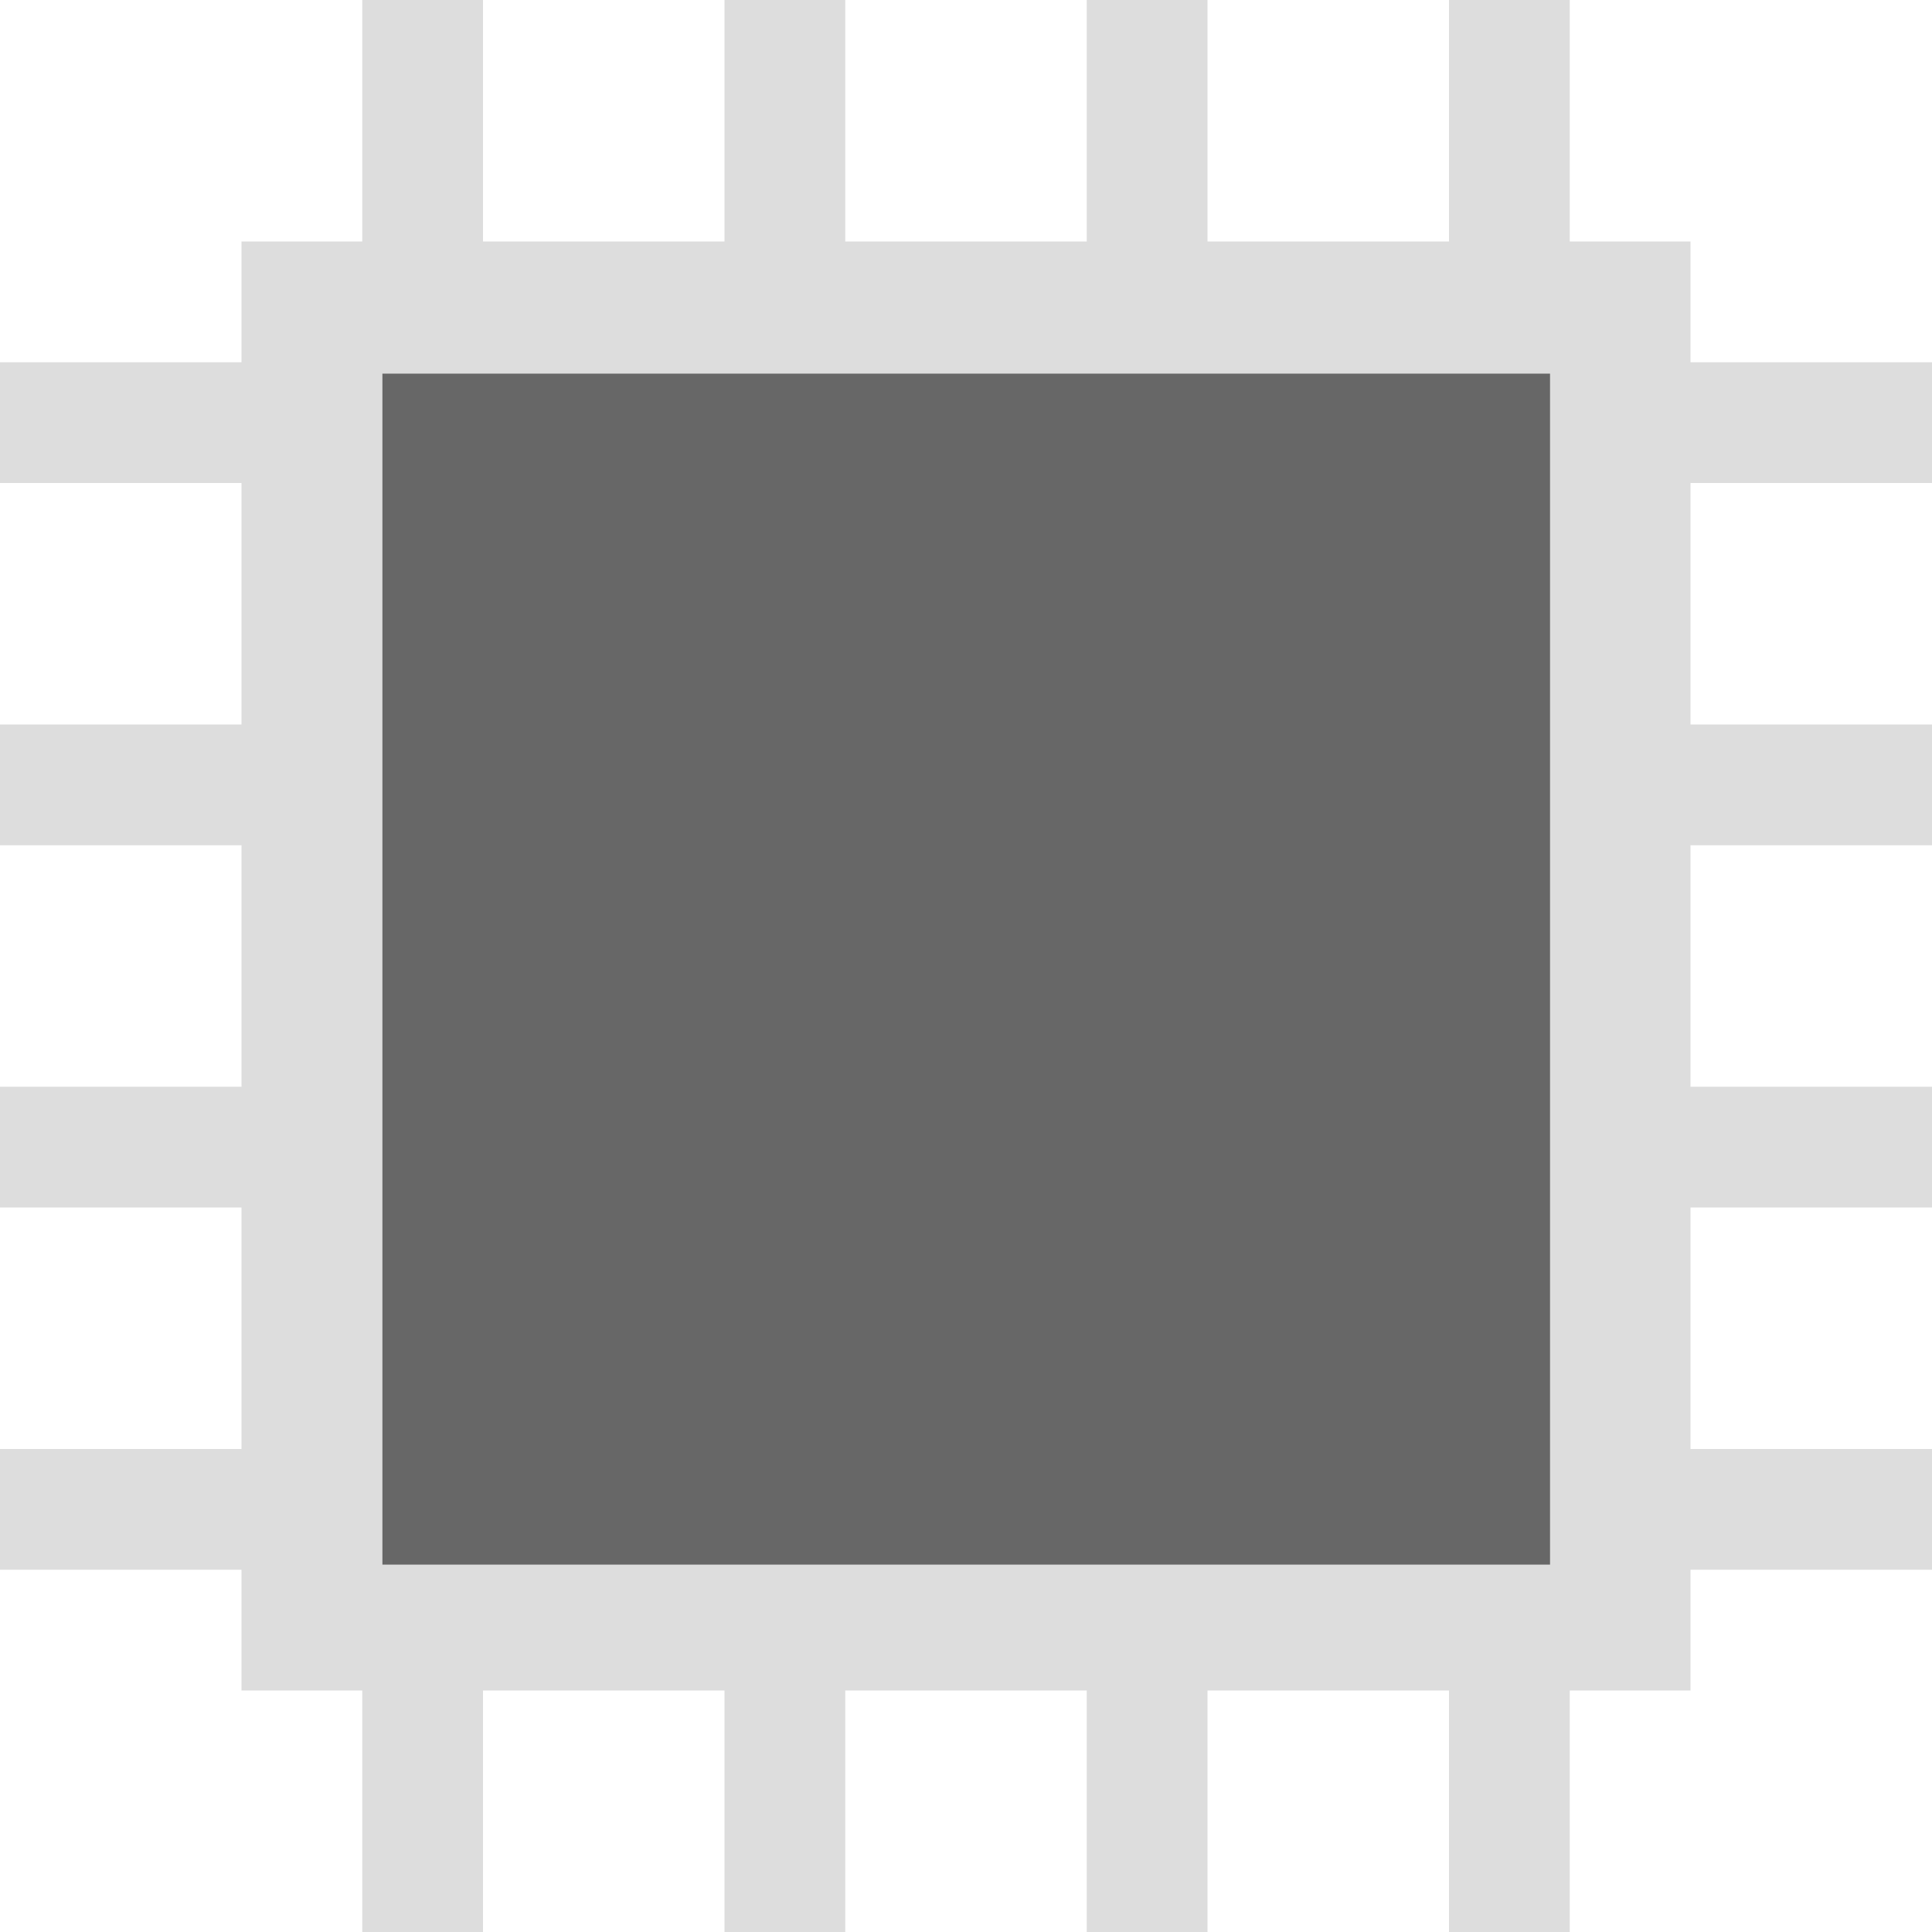
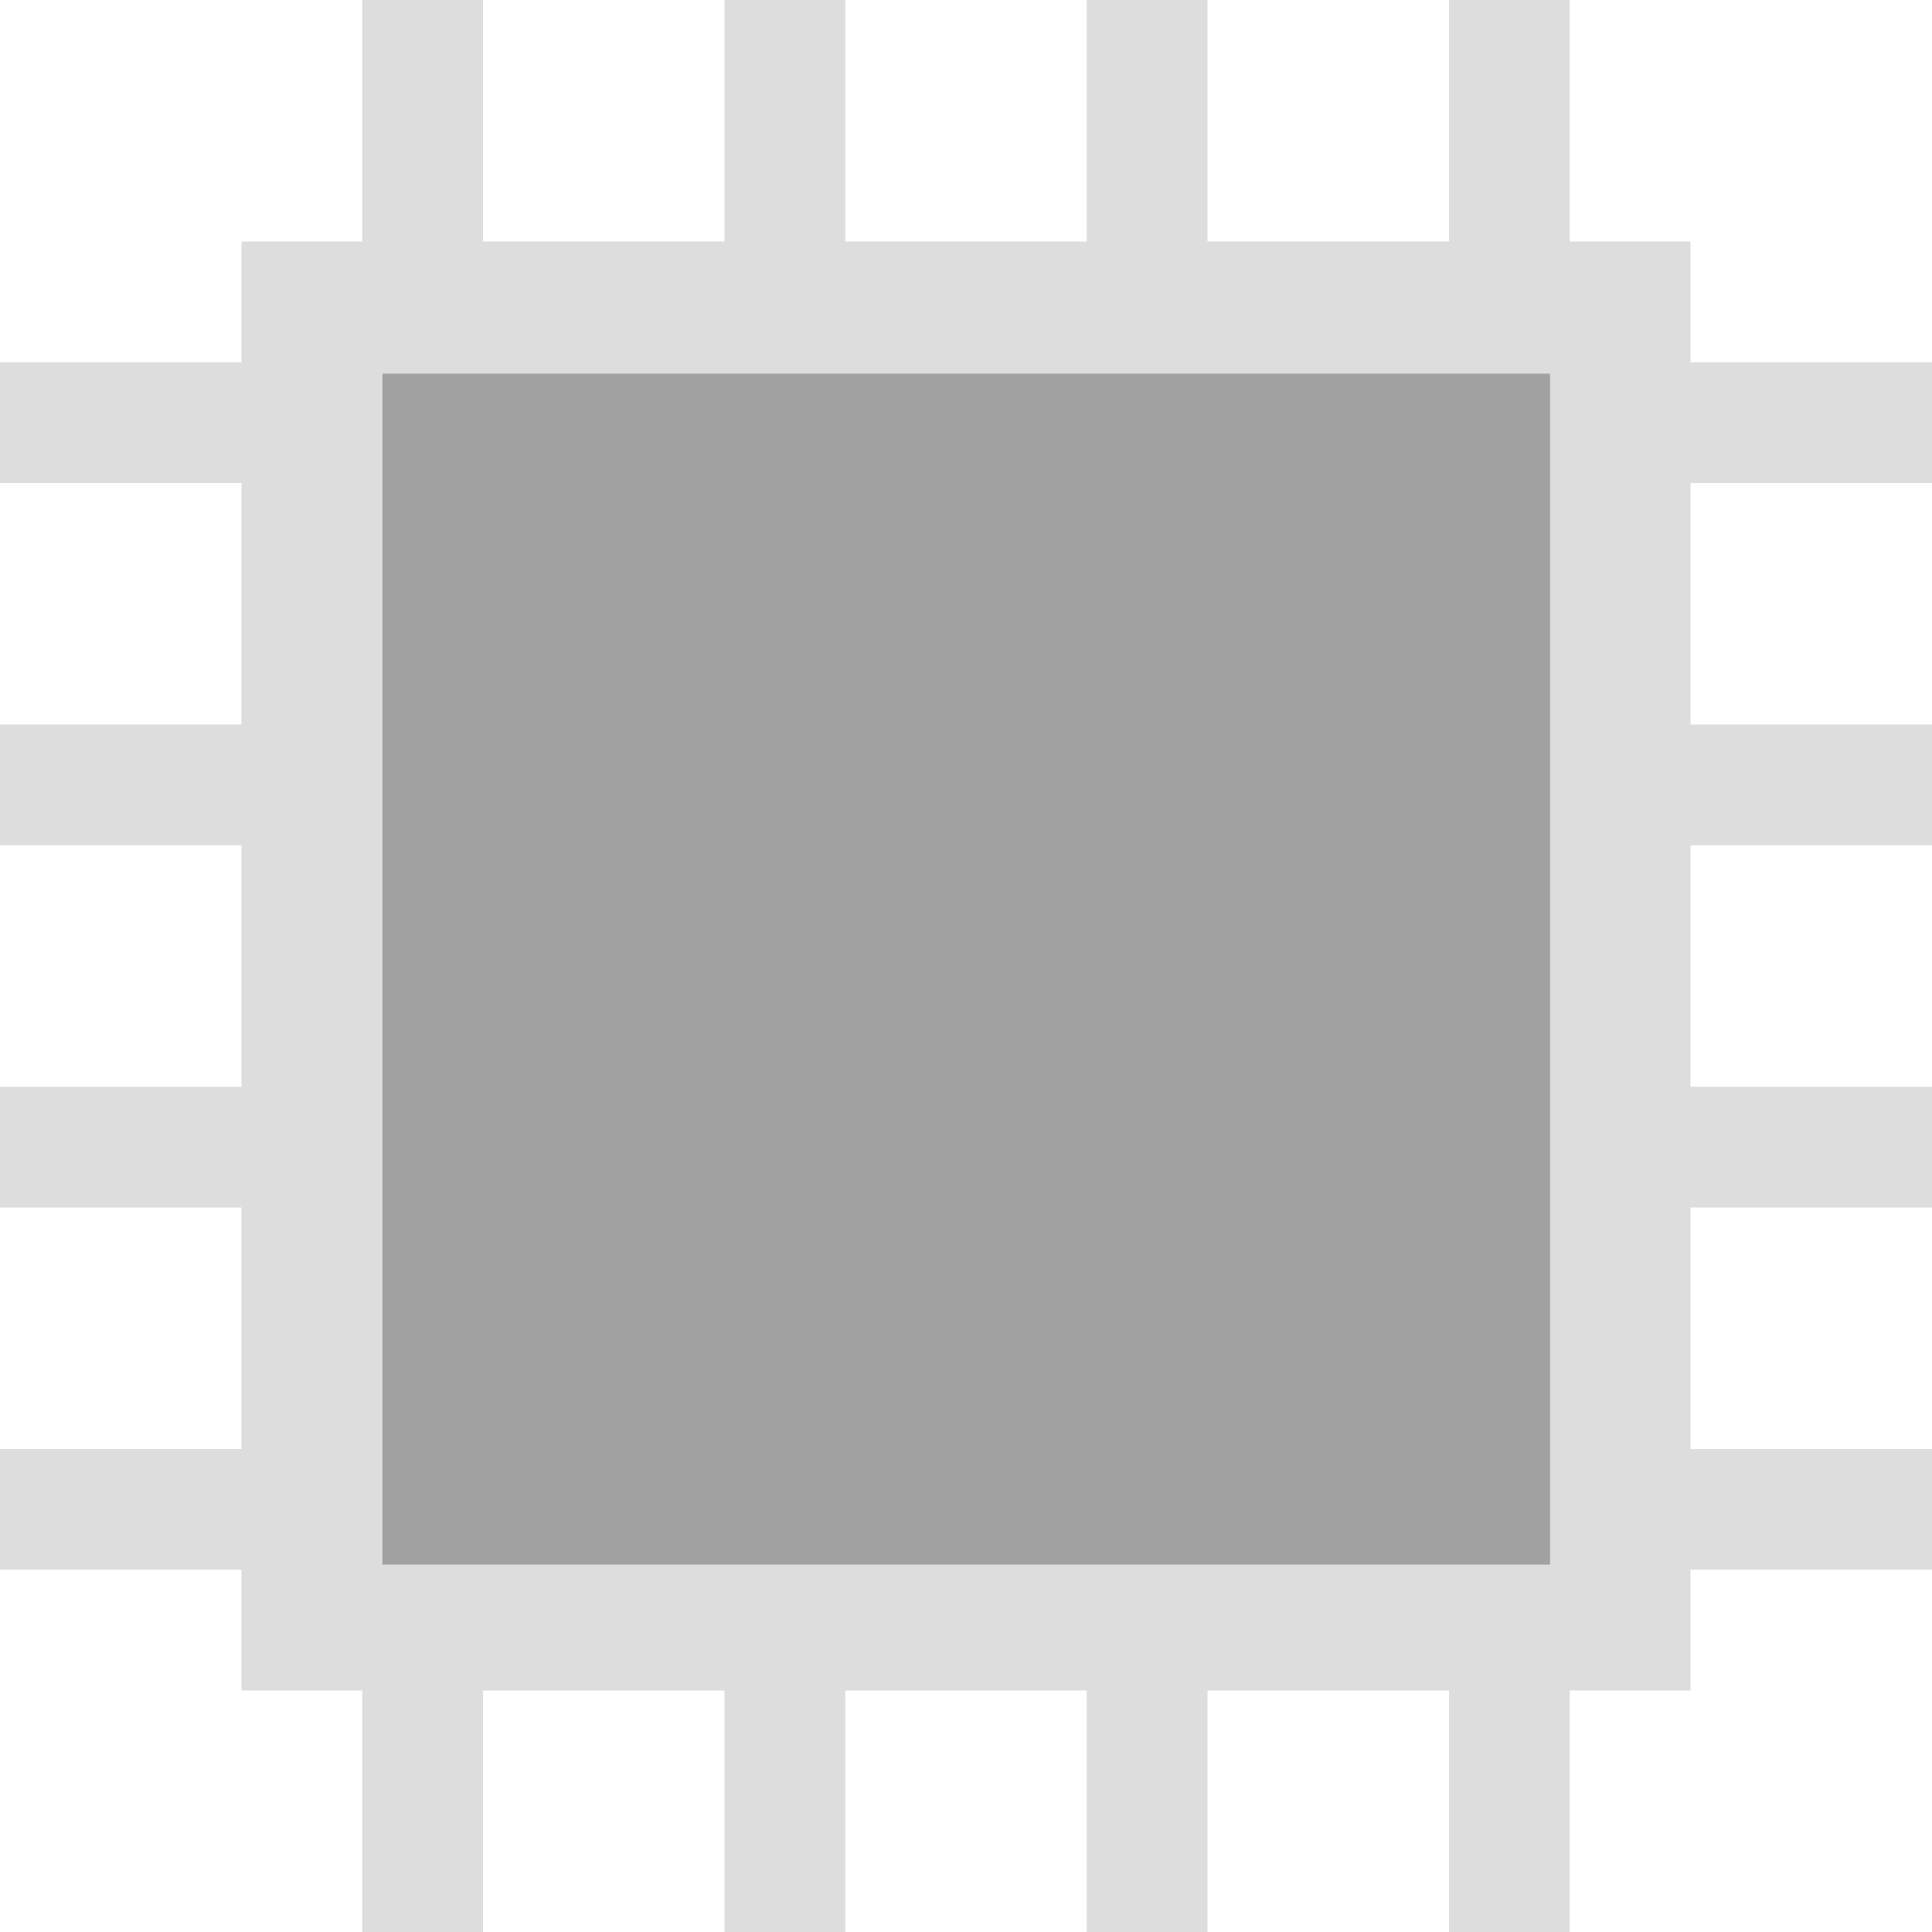
<svg xmlns="http://www.w3.org/2000/svg" style="isolation:isolate" viewBox="0 0 128 128" width="128pt" height="128pt">
  <defs>
    <clipPath id="_clipPath_MYunBdybFtC3FebTCS3zWrlQdXZAvPtG">
      <rect width="128" height="128" />
    </clipPath>
  </defs>
  <g clip-path="url(#_clipPath_MYunBdybFtC3FebTCS3zWrlQdXZAvPtG)">
    <g>
      <path d=" M 24 0 L 24 16 L 16 16 L 16 24 L 0 24 L 0 32 L 16 32 L 16 48 L 0 48 L 0 56 L 16 56 L 16 72 L 0 72 L 0 80 L 16 80 L 16 96 L 0 96 L 0 104 L 16 104 L 16 112 L 24 112 L 24 128 L 32 128 L 32 112 L 48 112 L 48 128 L 56 128 L 56 112 L 72 112 L 72 128 L 80 128 L 80 112 L 96 112 L 96 128 L 104 128 L 104 112 L 112 112 L 112 104 L 128 104 L 128 96 L 112 96 L 112 80 L 128 80 L 128 72 L 112 72 L 112 56 L 128 56 L 128 48 L 112 48 L 112 32 L 128 32 L 128 24 L 112 24 L 112 16 L 104 16 L 104 0 L 96 0 L 96 16 L 80 16 L 80 0 L 72 0 L 72 16 L 56 16 L 56 0 L 48 0 L 48 16 L 32 16 L 32 0 L 24 0 Z " fill="rgb(221,221,221)" />
-       <rect x="25.336" y="24.754" width="77.358" height="78.905" transform="matrix(1,0,0,1,0,0)" fill="rgb(103,103,103)" />
+       <rect x="25.336" y="24.754" width="77.358" height="78.905" fill="rgb(103,103,103)" fill-opacity="0.5" transform="matrix(1,0,0,1,0,0)" />
    </g>
  </g>
</svg>
